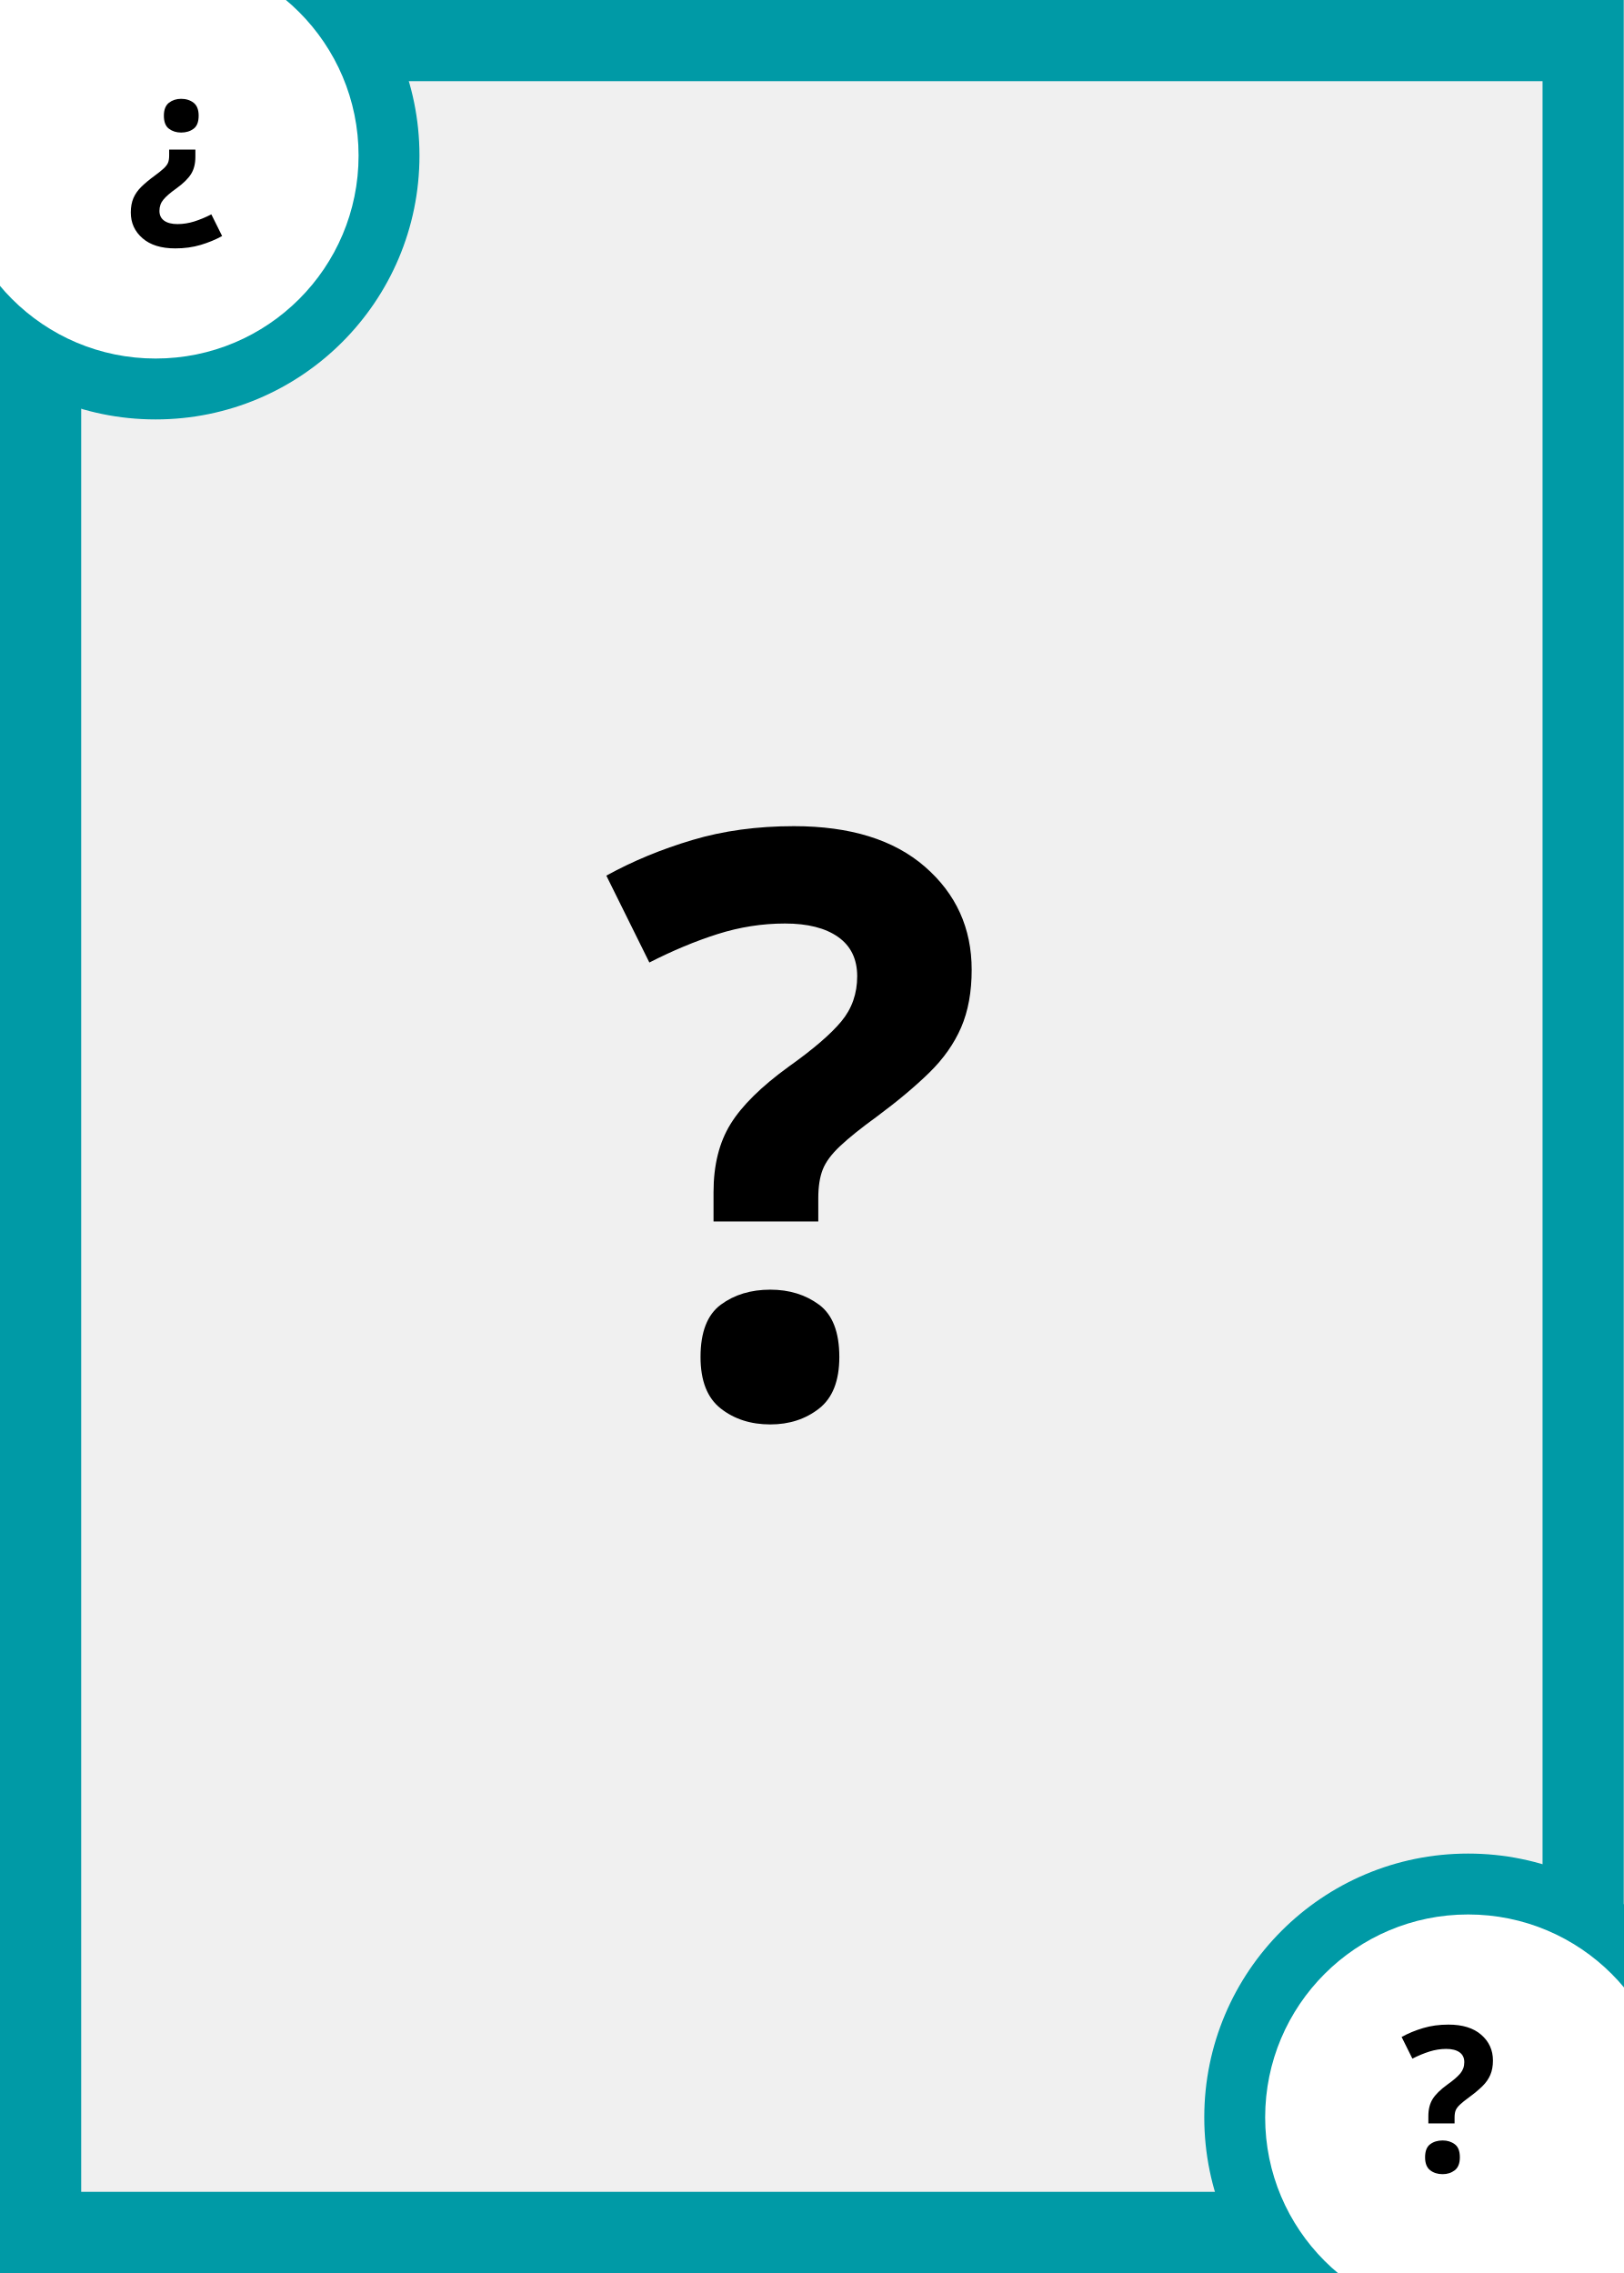
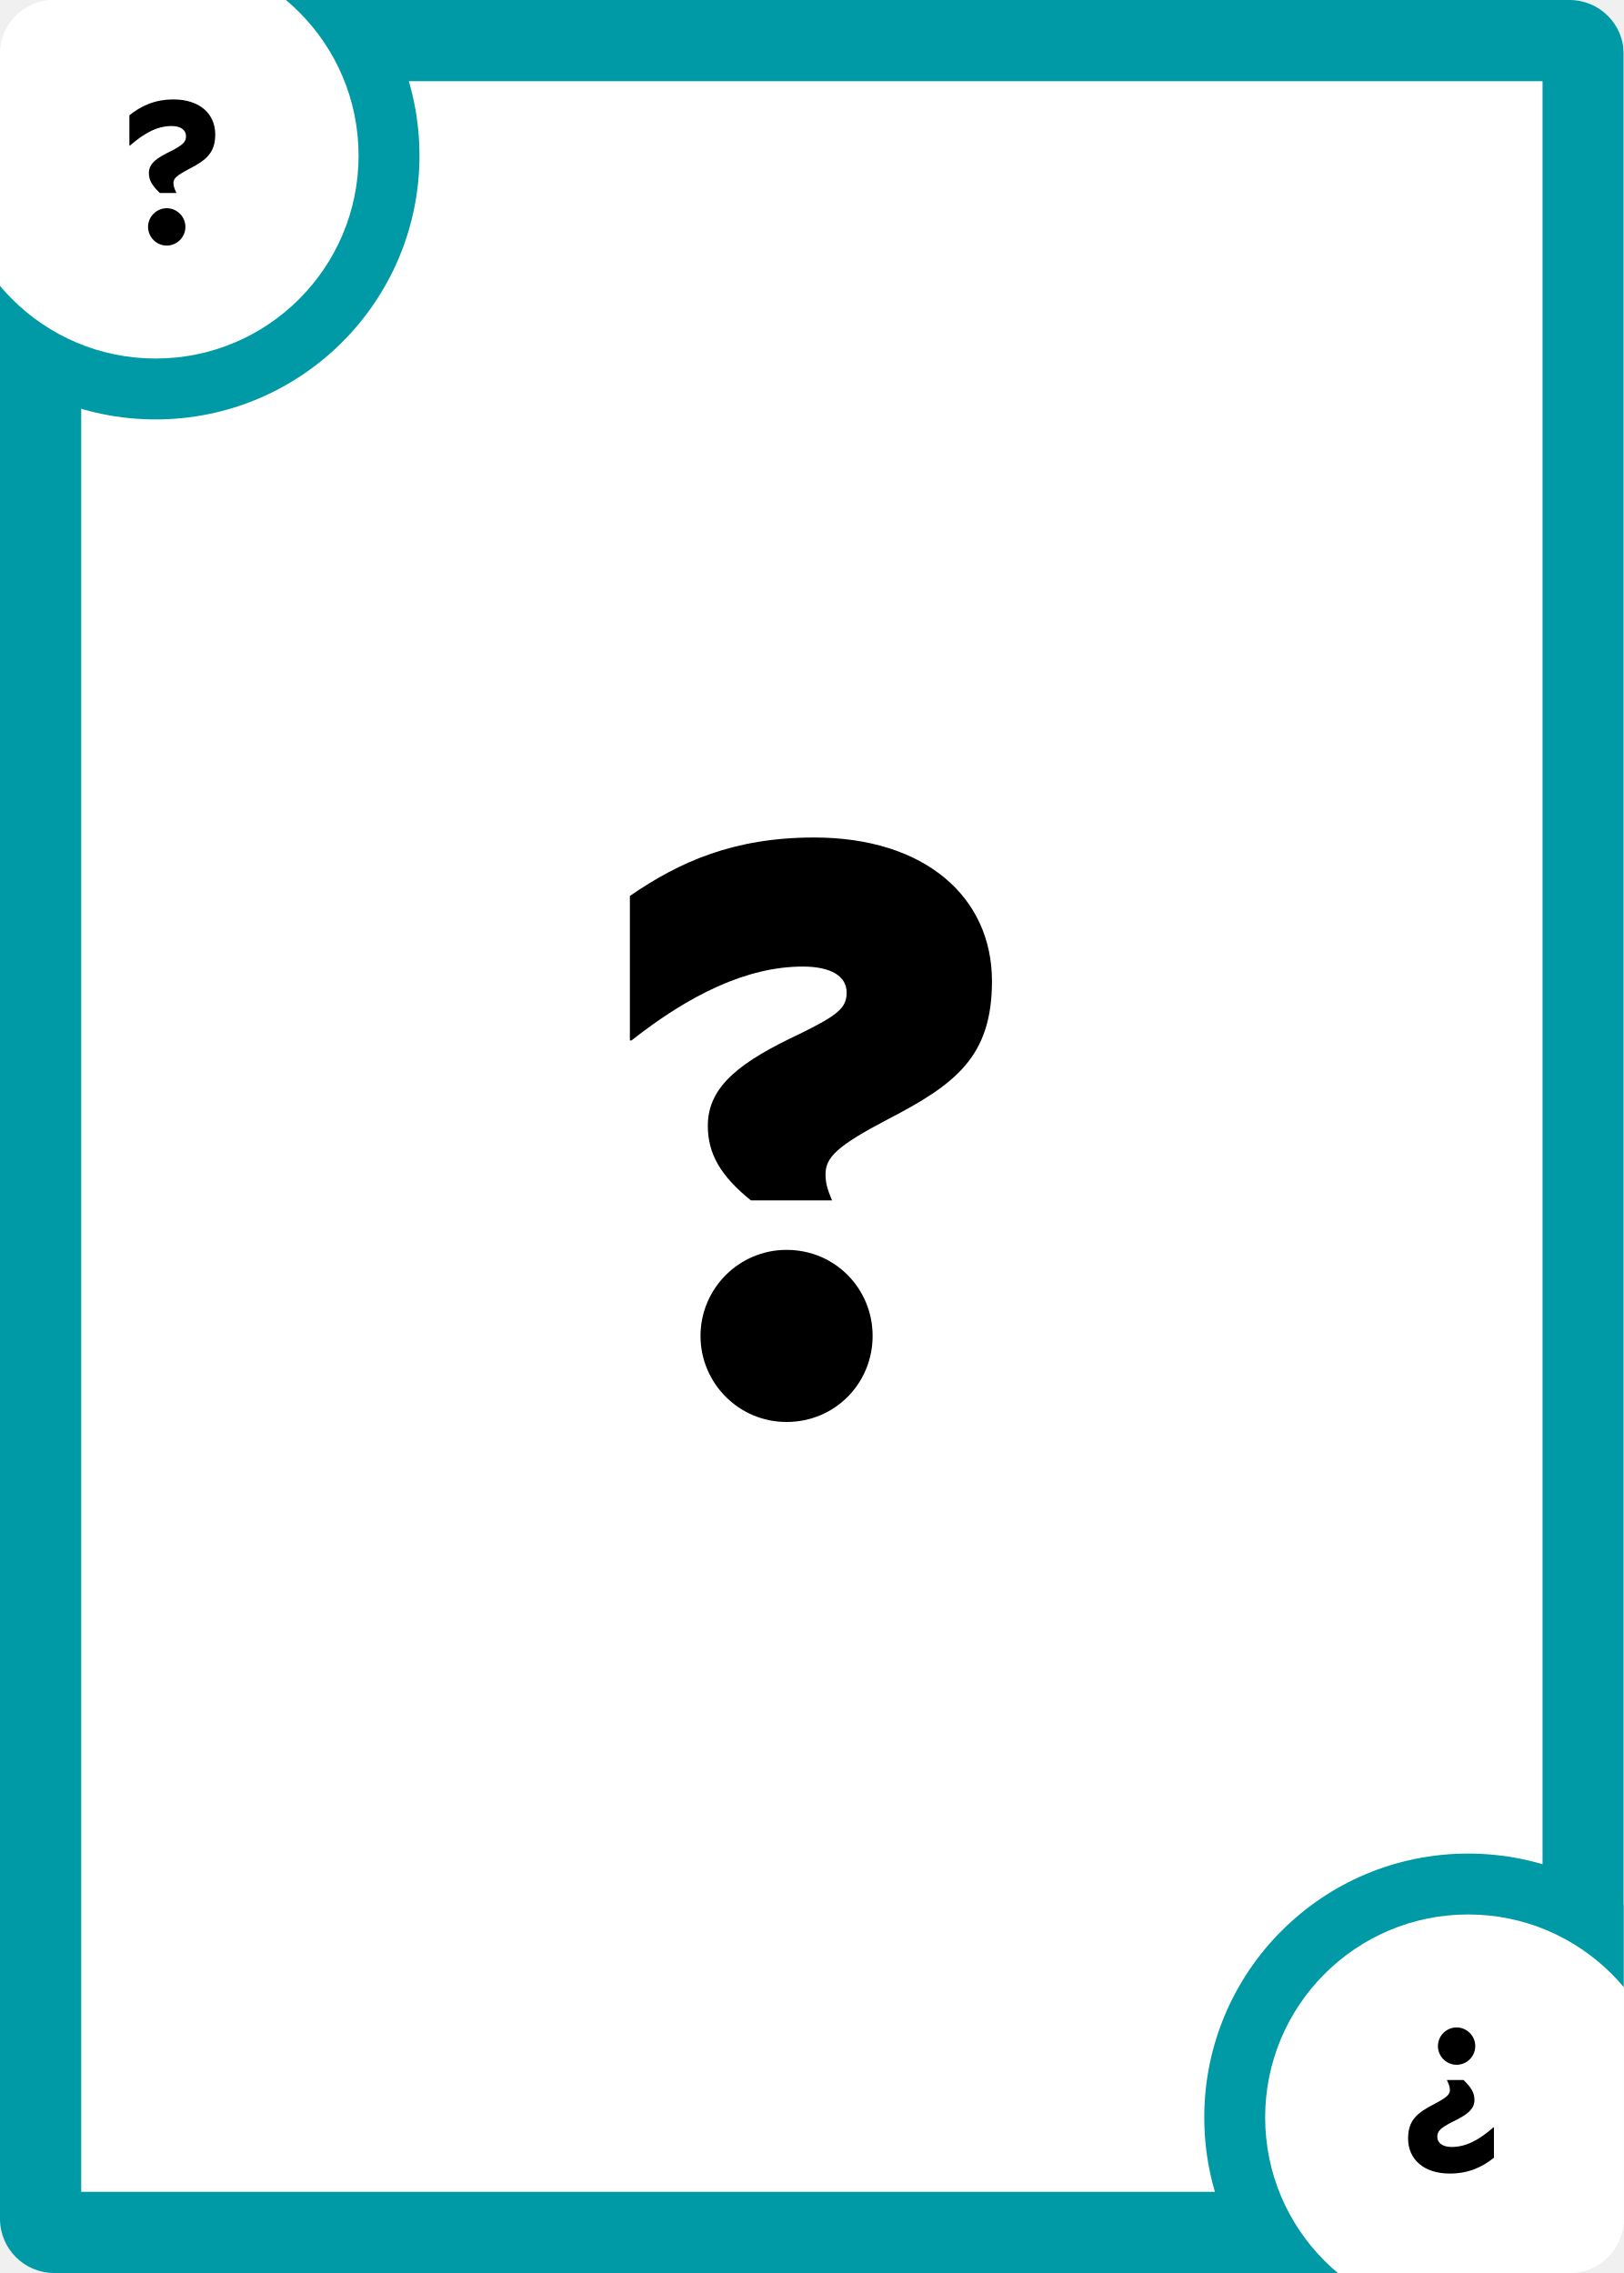
- <svg xmlns="http://www.w3.org/2000/svg" width="240px" height="336px" viewBox="0 0 240 336" version="1.1" style="background: #FFFFFF;">
-   <defs />
-   <g id="Page-1" stroke="none" stroke-width="1" fill="none" fill-rule="evenodd">
+ <svg xmlns="http://www.w3.org/2000/svg" xmlns:xlink="http://www.w3.org/1999/xlink" width="240px" height="336px" viewBox="0 0 240 336" version="1.1">
+   <defs>
+     <rect id="path-1" x="0" y="0" width="240" height="336" rx="8" />
+   </defs>
+   <g id="Symbols" stroke="none" stroke-width="1" fill="none" fill-rule="evenodd">
    <g id="f-idk">
-       <g id="full-everythign" transform="translate(-16, -16)">
-         <g id="Background" transform="translate(16, 16)">
-           <g id="border/blue">
-             <path d="M0,0 L240,0 L240,336 L0,336 L0,0 Z M12,12 L12,324 L228,324 L228,12 L12,12 Z" id="border" fill="#009AA6" />
-             <g id="Group" stroke-width="1" transform="translate(-16, -16)">
-               <g id="bottom-right" transform="translate(194, 290)">
-                 <circle id="Oval-Copy" fill="#009AA6" cx="39" cy="39" r="39" />
-                 <path d="M39,69 C44.598,69 54.598,69 69,69 C69,54.448 69,44.448 69,39 C69,22.431 55.569,9 39,9 C22.431,9 9,22.431 9,39 C9,55.569 22.431,69 39,69 Z" id="Oval-Copy-3" fill="#FFFFFF" />
-               </g>
-               <g id="top-left" transform="translate(39, 39) rotate(180) translate(-39, -39) ">
-                 <circle id="Oval-Copy" fill="#009AA6" cx="39" cy="39" r="39" />
-                 <path d="M39,69 C44.598,69 54.598,69 69,69 C69,54.448 69,44.448 69,39 C69,22.431 55.569,9 39,9 C22.431,9 9,22.431 9,39 C9,55.569 22.431,69 39,69 Z" id="Oval-Copy-3" fill="#FFFFFF" />
+       <mask id="mask-2" fill="white">
+         <use xlink:href="#path-1" />
+       </mask>
+       <use id="Mask" fill="#FFFFFF" xlink:href="#path-1" />
+       <g id="full" mask="url(#mask-2)">
+         <g transform="translate(120, 168) rotate(180) translate(-120, -168) translate(-0, 0)">
+           <g id="Background" stroke-width="1" fill="none">
+             <g id="border/blue">
+               <path d="M0,0 L240,0 L240,336 L0,336 L0,0 Z M12,12 L12,324 L228,324 L228,12 L12,12 Z" id="border" fill="#009AA6" />
+               <g id="Group" stroke-width="1" transform="translate(-16, -16)">
+                 <g id="bottom-right" transform="translate(194, 290)">
+                   <circle id="Oval-Copy" fill="#009AA6" cx="39" cy="39" r="39" />
+                   <path d="M39,69 C44.598,69 54.598,69 69,69 C69,54.448 69,44.448 69,39 C69,22.431 55.569,9 39,9 C22.431,9 9,22.431 9,39 C9,55.569 22.431,69 39,69 Z" id="Oval-Copy-3" fill="#FFFFFF" />
+                 </g>
+                 <g id="top-left" transform="translate(39, 39) rotate(180) translate(-39, -39) ">
+                   <circle id="Oval-Copy" fill="#009AA6" cx="39" cy="39" r="39" />
+                   <path d="M39,69 C44.598,69 54.598,69 69,69 C69,54.448 69,44.448 69,39 C69,22.431 55.569,9 39,9 C22.431,9 9,22.431 9,39 C9,55.569 22.431,69 39,69 Z" id="Oval-Copy-3" fill="#FFFFFF" />
+                 </g>
              </g>
            </g>
          </g>
-         </g>
-         <g id="number-1" transform="translate(194, 290)" font-size="30" font-family="Mallory-Bold" fill="#000000" font-weight="bold">
-           <text id="?">
-             <tspan x="29.075" y="47">?</tspan>
-           </text>
-         </g>
-         <g id="number-1-copy" transform="translate(41.5, 41.5) rotate(180) translate(-41.5, -41.5) translate(17, 28)" font-size="30" font-family="Mallory-Bold" fill="#000000" font-weight="bold">
-           <text id="?">
-             <tspan x="17.075" y="24">?</tspan>
-           </text>
+           <path d="M208.185,302.04 L208.185,306.51 L208.245,306.54 C210.435,304.62 212.355,303.63 214.425,303.63 C215.745,303.63 216.555,304.2 216.555,305.13 C216.555,306 216.045,306.45 214.365,307.32 C212.235,308.34 211.065,309.15 211.065,310.59 C211.065,311.67 211.575,312.45 212.685,313.53 L215.145,313.53 C214.815,312.84 214.695,312.48 214.695,312.06 C214.695,311.37 215.145,310.95 217.095,309.93 C219.465,308.7 220.875,307.62 220.875,304.89 C220.875,301.74 218.475,299.7 214.725,299.7 C211.905,299.7 209.925,300.66 208.185,302.04 Z M210.945,318.54 C210.945,320.04 212.175,321.3 213.705,321.3 C215.235,321.3 216.465,320.04 216.465,318.54 C216.465,317.04 215.235,315.78 213.705,315.78 C212.175,315.78 210.945,317.04 210.945,318.54 Z" id="?" fill="#000000" transform="translate(214.53, 310.5) rotate(180) translate(-214.53, -310.5) " />
+           <path d="M19.185,17.04 L19.185,21.51 L19.245,21.54 C21.435,19.62 23.355,18.63 25.425,18.63 C26.745,18.63 27.555,19.2 27.555,20.13 C27.555,21 27.045,21.45 25.365,22.32 C23.235,23.34 22.065,24.15 22.065,25.59 C22.065,26.67 22.575,27.45 23.685,28.53 L26.145,28.53 C25.815,27.84 25.695,27.48 25.695,27.06 C25.695,26.37 26.145,25.95 28.095,24.93 C30.465,23.7 31.875,22.62 31.875,19.89 C31.875,16.74 29.475,14.7 25.725,14.7 C22.905,14.7 20.925,15.66 19.185,17.04 Z M21.945,33.54 C21.945,35.04 23.175,36.3 24.705,36.3 C26.235,36.3 27.465,35.04 27.465,33.54 C27.465,32.04 26.235,30.78 24.705,30.78 C23.175,30.78 21.945,32.04 21.945,33.54 Z" id="?" fill="#000000" />
        </g>
      </g>
-       <text id="?" font-family="Mallory-Black, Mallory" font-size="120" font-weight="700" fill="#000000">
-         <tspan x="89.26" y="209">?</tspan>
-       </text>
+       <path d="M93.1,132.44 L93.1,153.8 L93.34,153.8 C101.86,147.08 110.38,142.88 118.66,142.88 C122.86,142.88 125.14,144.32 125.14,146.72 C125.14,149 123.82,150.08 118.18,152.84 C109.78,156.8 104.62,160.4 104.62,166.4 C104.62,170.6 106.54,173.84 110.98,177.44 L122.98,177.44 C122.26,175.76 122.02,174.8 122.02,173.6 C122.02,171.08 123.7,169.4 131.26,165.44 C141.22,160.28 146.62,156.2 146.62,145.04 C146.62,132.56 136.66,123.8 120.34,123.8 C108.46,123.8 100.42,127.4 93.1,132.44 Z M103.54,197.48 C103.54,204.44 109.18,210.2 116.26,210.2 C123.46,210.2 128.98,204.44 128.98,197.48 C128.98,190.52 123.46,184.76 116.26,184.76 C109.18,184.76 103.54,190.52 103.54,197.48 Z" id="?" fill="#000000" mask="url(#mask-2)" />
    </g>
  </g>
</svg>
